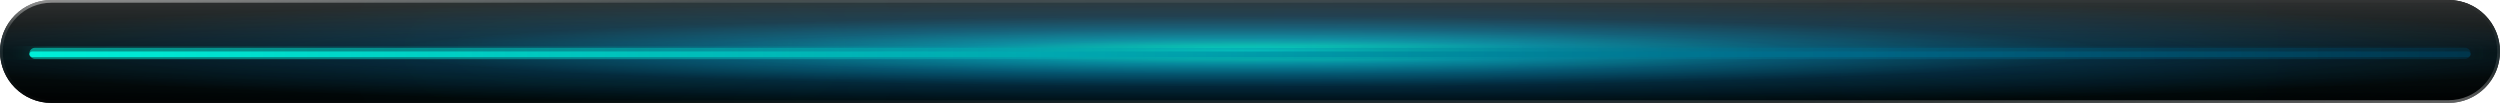
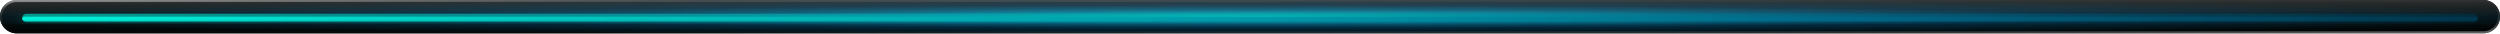
- <svg xmlns="http://www.w3.org/2000/svg" width="680" height="28" viewBox="0 0 680 28">
+ <svg xmlns="http://www.w3.org/2000/svg" width="900" height="12" viewBox="0 0 900 12">
  <defs>
    <radialGradient id="t" cx="50%" cy="50%" r="55%">
      <stop offset="0%" stop-color="#00ffe5" stop-opacity="0.9" />
      <stop offset="10%" stop-color="#00c4b8" stop-opacity="0.9" />
      <stop offset="22%" stop-color="#0088a3" stop-opacity="0.9" />
      <stop offset="40%" stop-color="#004d6d" stop-opacity="0.9" />
      <stop offset="62%" stop-color="#001a2e" stop-opacity="0.9" />
      <stop offset="100%" stop-color="#000" stop-opacity="0.9" />
    </radialGradient>
    <radialGradient id="c" cx="50%" cy="50%" r="70%">
      <stop offset="0%" stop-color="rgb(0,255,229)" stop-opacity="0.14" />
      <stop offset="40%" stop-color="rgb(0,180,200)" stop-opacity="0.1" />
      <stop offset="100%" stop-color="rgb(0,180,200)" stop-opacity="0" />
    </radialGradient>
    <linearGradient id="bar" x1="0%" x2="100%">
      <stop offset="0%" stop-color="#00ffe5" />
      <stop offset="25%" stop-color="#00c8c0" />
      <stop offset="50%" stop-color="#0098a8" />
      <stop offset="75%" stop-color="#006888" />
      <stop offset="100%" stop-color="#003850" />
    </linearGradient>
    <linearGradient id="rim" x1="0%" y1="0%" x2="100%" y2="100%">
      <stop offset="0%" stop-color="white" stop-opacity="0.50" />
      <stop offset="15%" stop-color="white" stop-opacity="0.12" />
      <stop offset="40%" stop-color="white" stop-opacity="0.02" />
      <stop offset="60%" stop-color="white" stop-opacity="0.02" />
      <stop offset="85%" stop-color="white" stop-opacity="0.15" />
      <stop offset="100%" stop-color="white" stop-opacity="0.40" />
    </linearGradient>
    <linearGradient id="spec" x1="0%" y1="0%" x2="0%" y2="100%">
      <stop offset="0%" stop-color="white" stop-opacity="0.18" />
      <stop offset="50%" stop-color="white" stop-opacity="0.03" />
      <stop offset="100%" stop-color="white" stop-opacity="0" />
    </linearGradient>
    <filter id="blobBlur">
      <feGaussianBlur stdDeviation="18" />
    </filter>
    <filter id="barGlow">
      <feGaussianBlur stdDeviation="3" result="g" />
      <feMerge>
        <feMergeNode in="g" />
        <feMergeNode in="SourceGraphic" />
      </feMerge>
    </filter>
    <clipPath id="pill">
-       <rect x="0" y="0" width="680" height="28" rx="14" />
+       <rect x="0" y="0" width="900" height="12" rx="6" />
    </clipPath>
  </defs>
  <g clip-path="url(#pill)">
-     <rect width="680" height="28" fill="#000" />
-     <circle cx="170.0" cy="10.667" r="60.0" fill="rgba(0,255,229,0.3)" filter="url(#blobBlur)" />
-     <circle cx="560.0" cy="12.333" r="53.333" fill="rgba(0,160,200,0.24)" filter="url(#blobBlur)" />
-     <circle cx="385.0" cy="14.833" r="43.333" fill="rgba(0,60,110,0.2)" filter="url(#blobBlur)" />
-     <rect width="680" height="28" fill="url(#t)" />
-     <rect width="680" height="28" fill="url(#c)" />
-     <rect width="680" height="28" fill="url(#spec)" />
-     <rect x="8" y="13" width="664" height="3" rx="1.5" fill="url(#bar)" opacity="0.55" filter="url(#barGlow)" />
-     <rect x="8" y="14" width="664" height="1.5" rx="0.75" fill="url(#bar)" opacity="0.85" />
+     <rect width="900" height="12" fill="#000" />
+     <circle cx="170.0" cy="2.667" r="60.0" fill="rgba(0,255,229,0.3)" filter="url(#blobBlur)" />
+     <circle cx="560.0" cy="4.333" r="53.333" fill="rgba(0,160,200,0.24)" filter="url(#blobBlur)" />
+     <circle cx="385.0" cy="6.833" r="43.333" fill="rgba(0,60,110,0.2)" filter="url(#blobBlur)" />
+     <rect width="900" height="12" fill="url(#t)" />
+     <rect width="900" height="12" fill="url(#c)" />
+     <rect width="900" height="12" fill="url(#spec)" />
+     <rect x="8" y="5" width="884" height="3" rx="1.5" fill="url(#bar)" opacity="0.55" filter="url(#barGlow)" />
+     <rect x="8" y="6" width="884" height="1.5" rx="0.75" fill="url(#bar)" opacity="0.85" />
  </g>
-   <rect width="680" height="28" rx="14" fill="none" stroke="url(#rim)" stroke-width="1.5" />
+   <rect width="900" height="12" rx="6" fill="none" stroke="url(#rim)" stroke-width="1.5" />
</svg>
